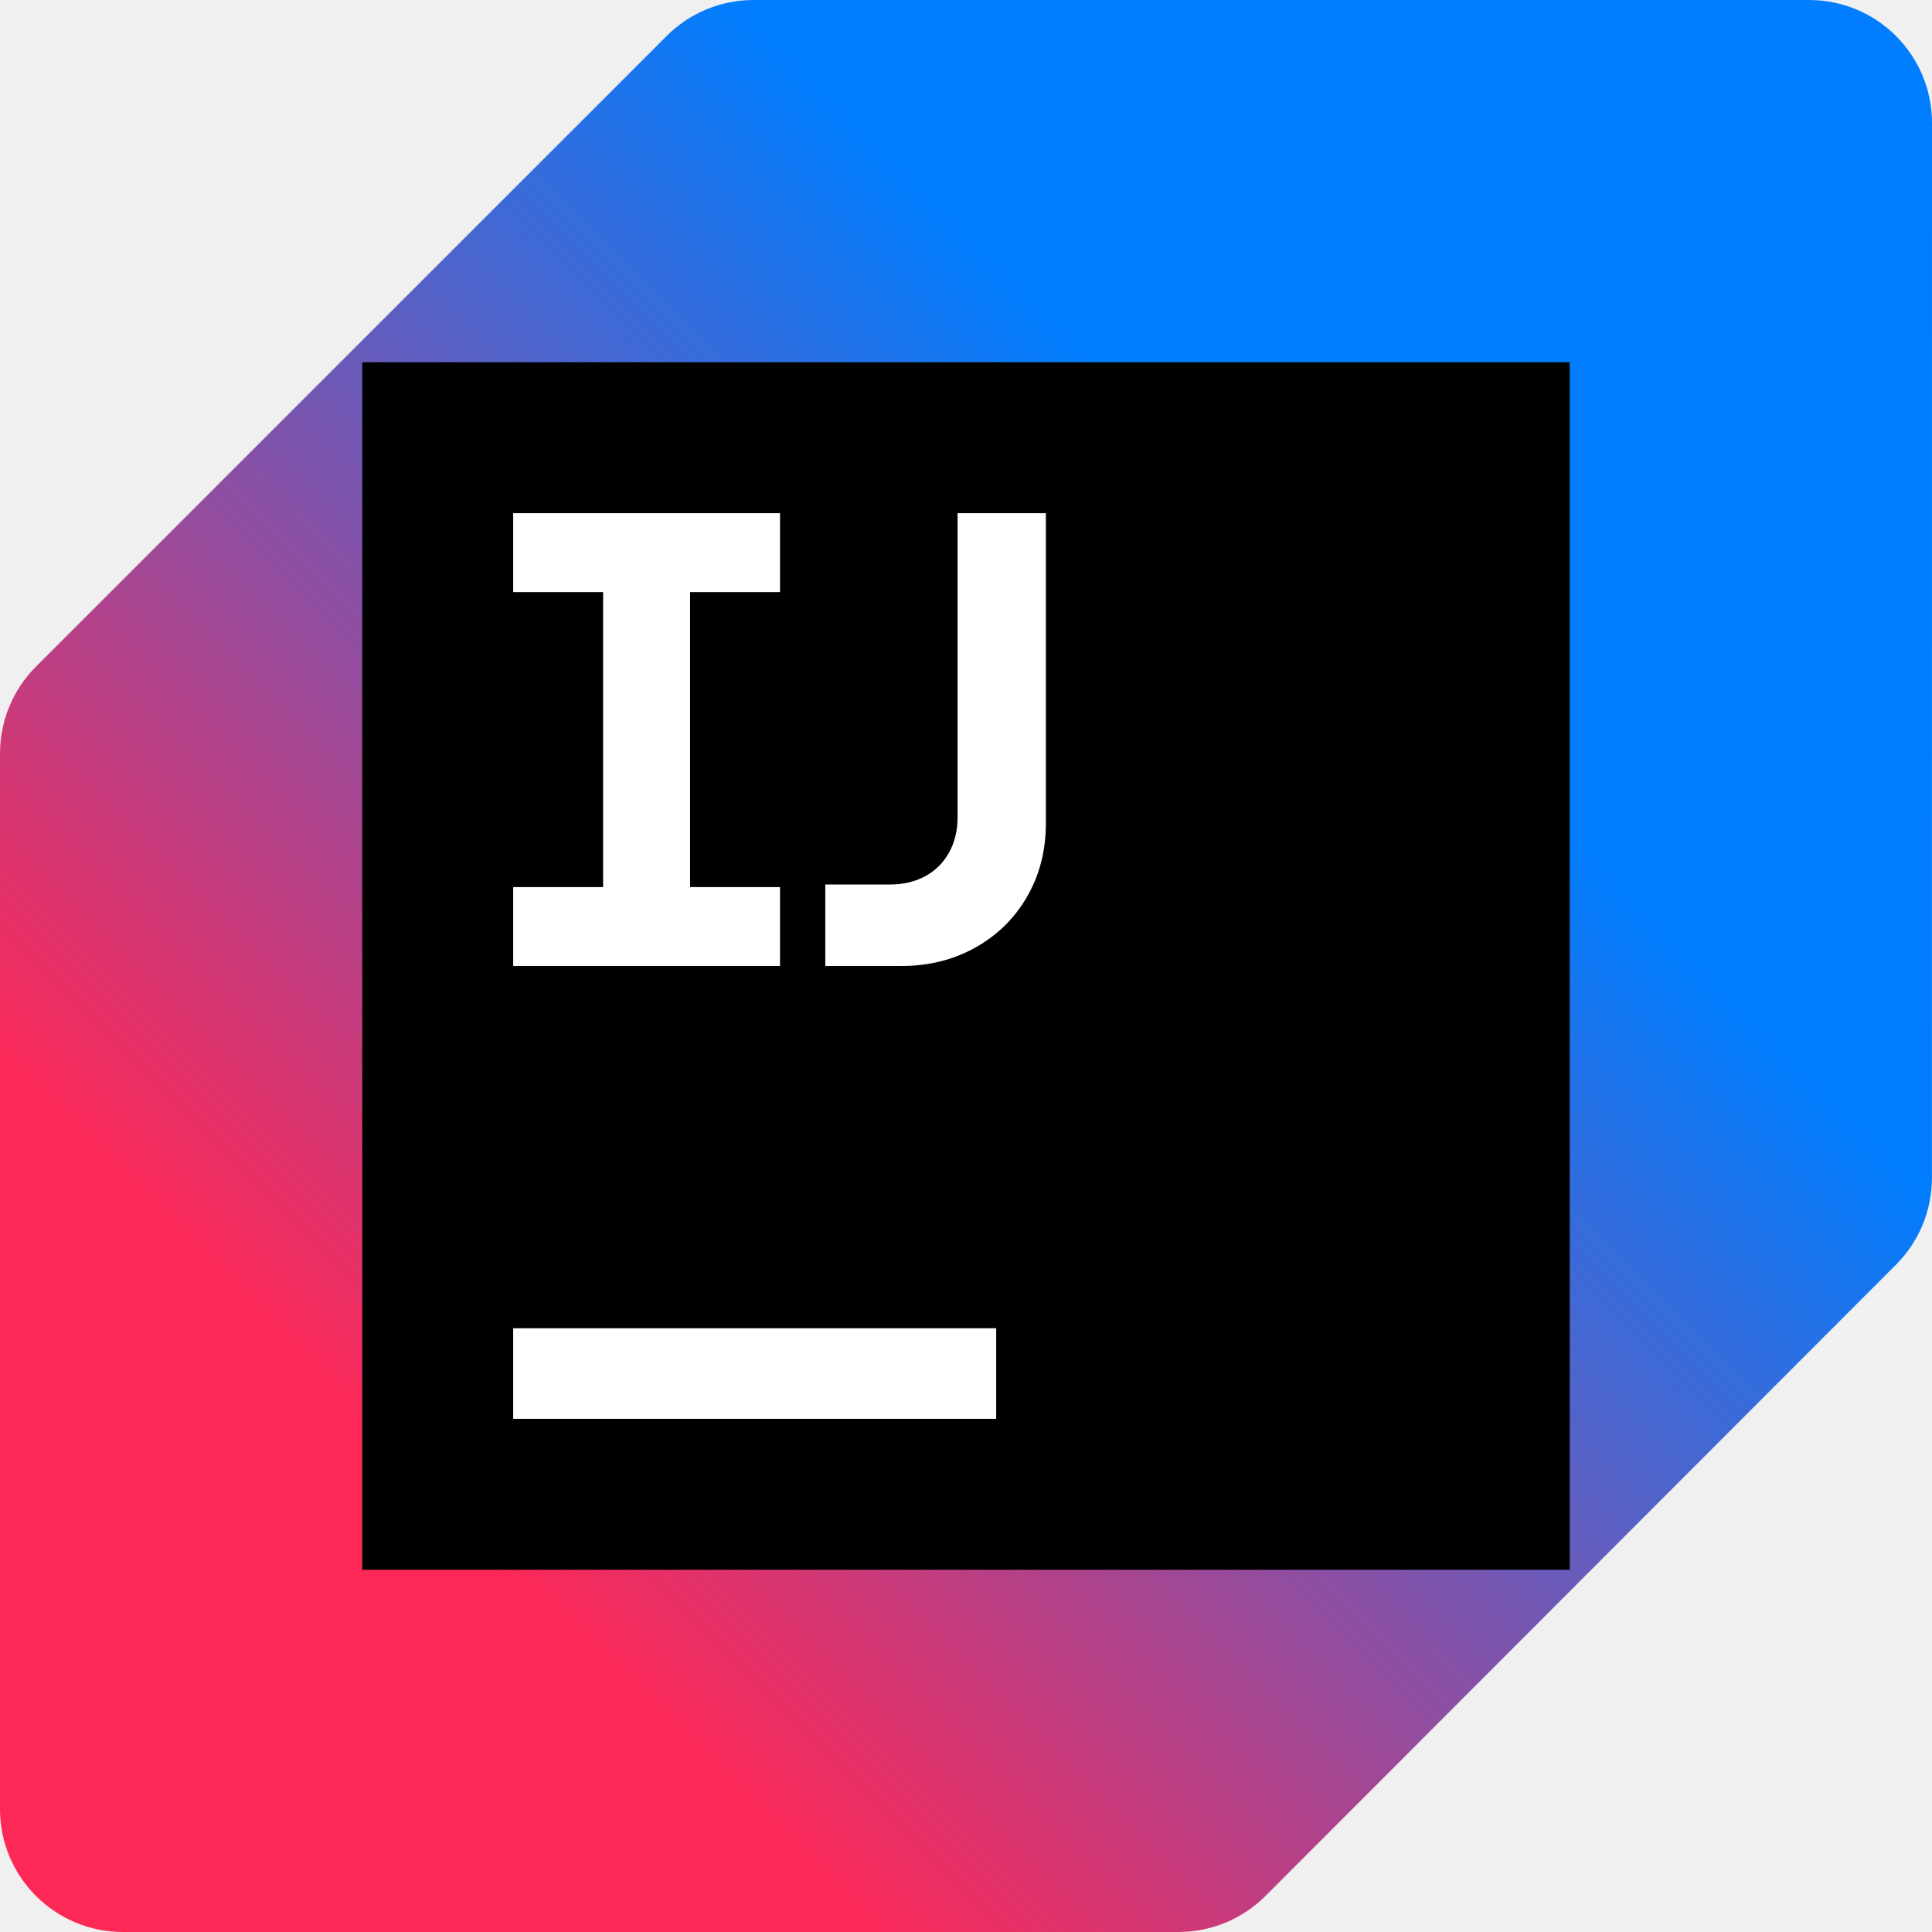
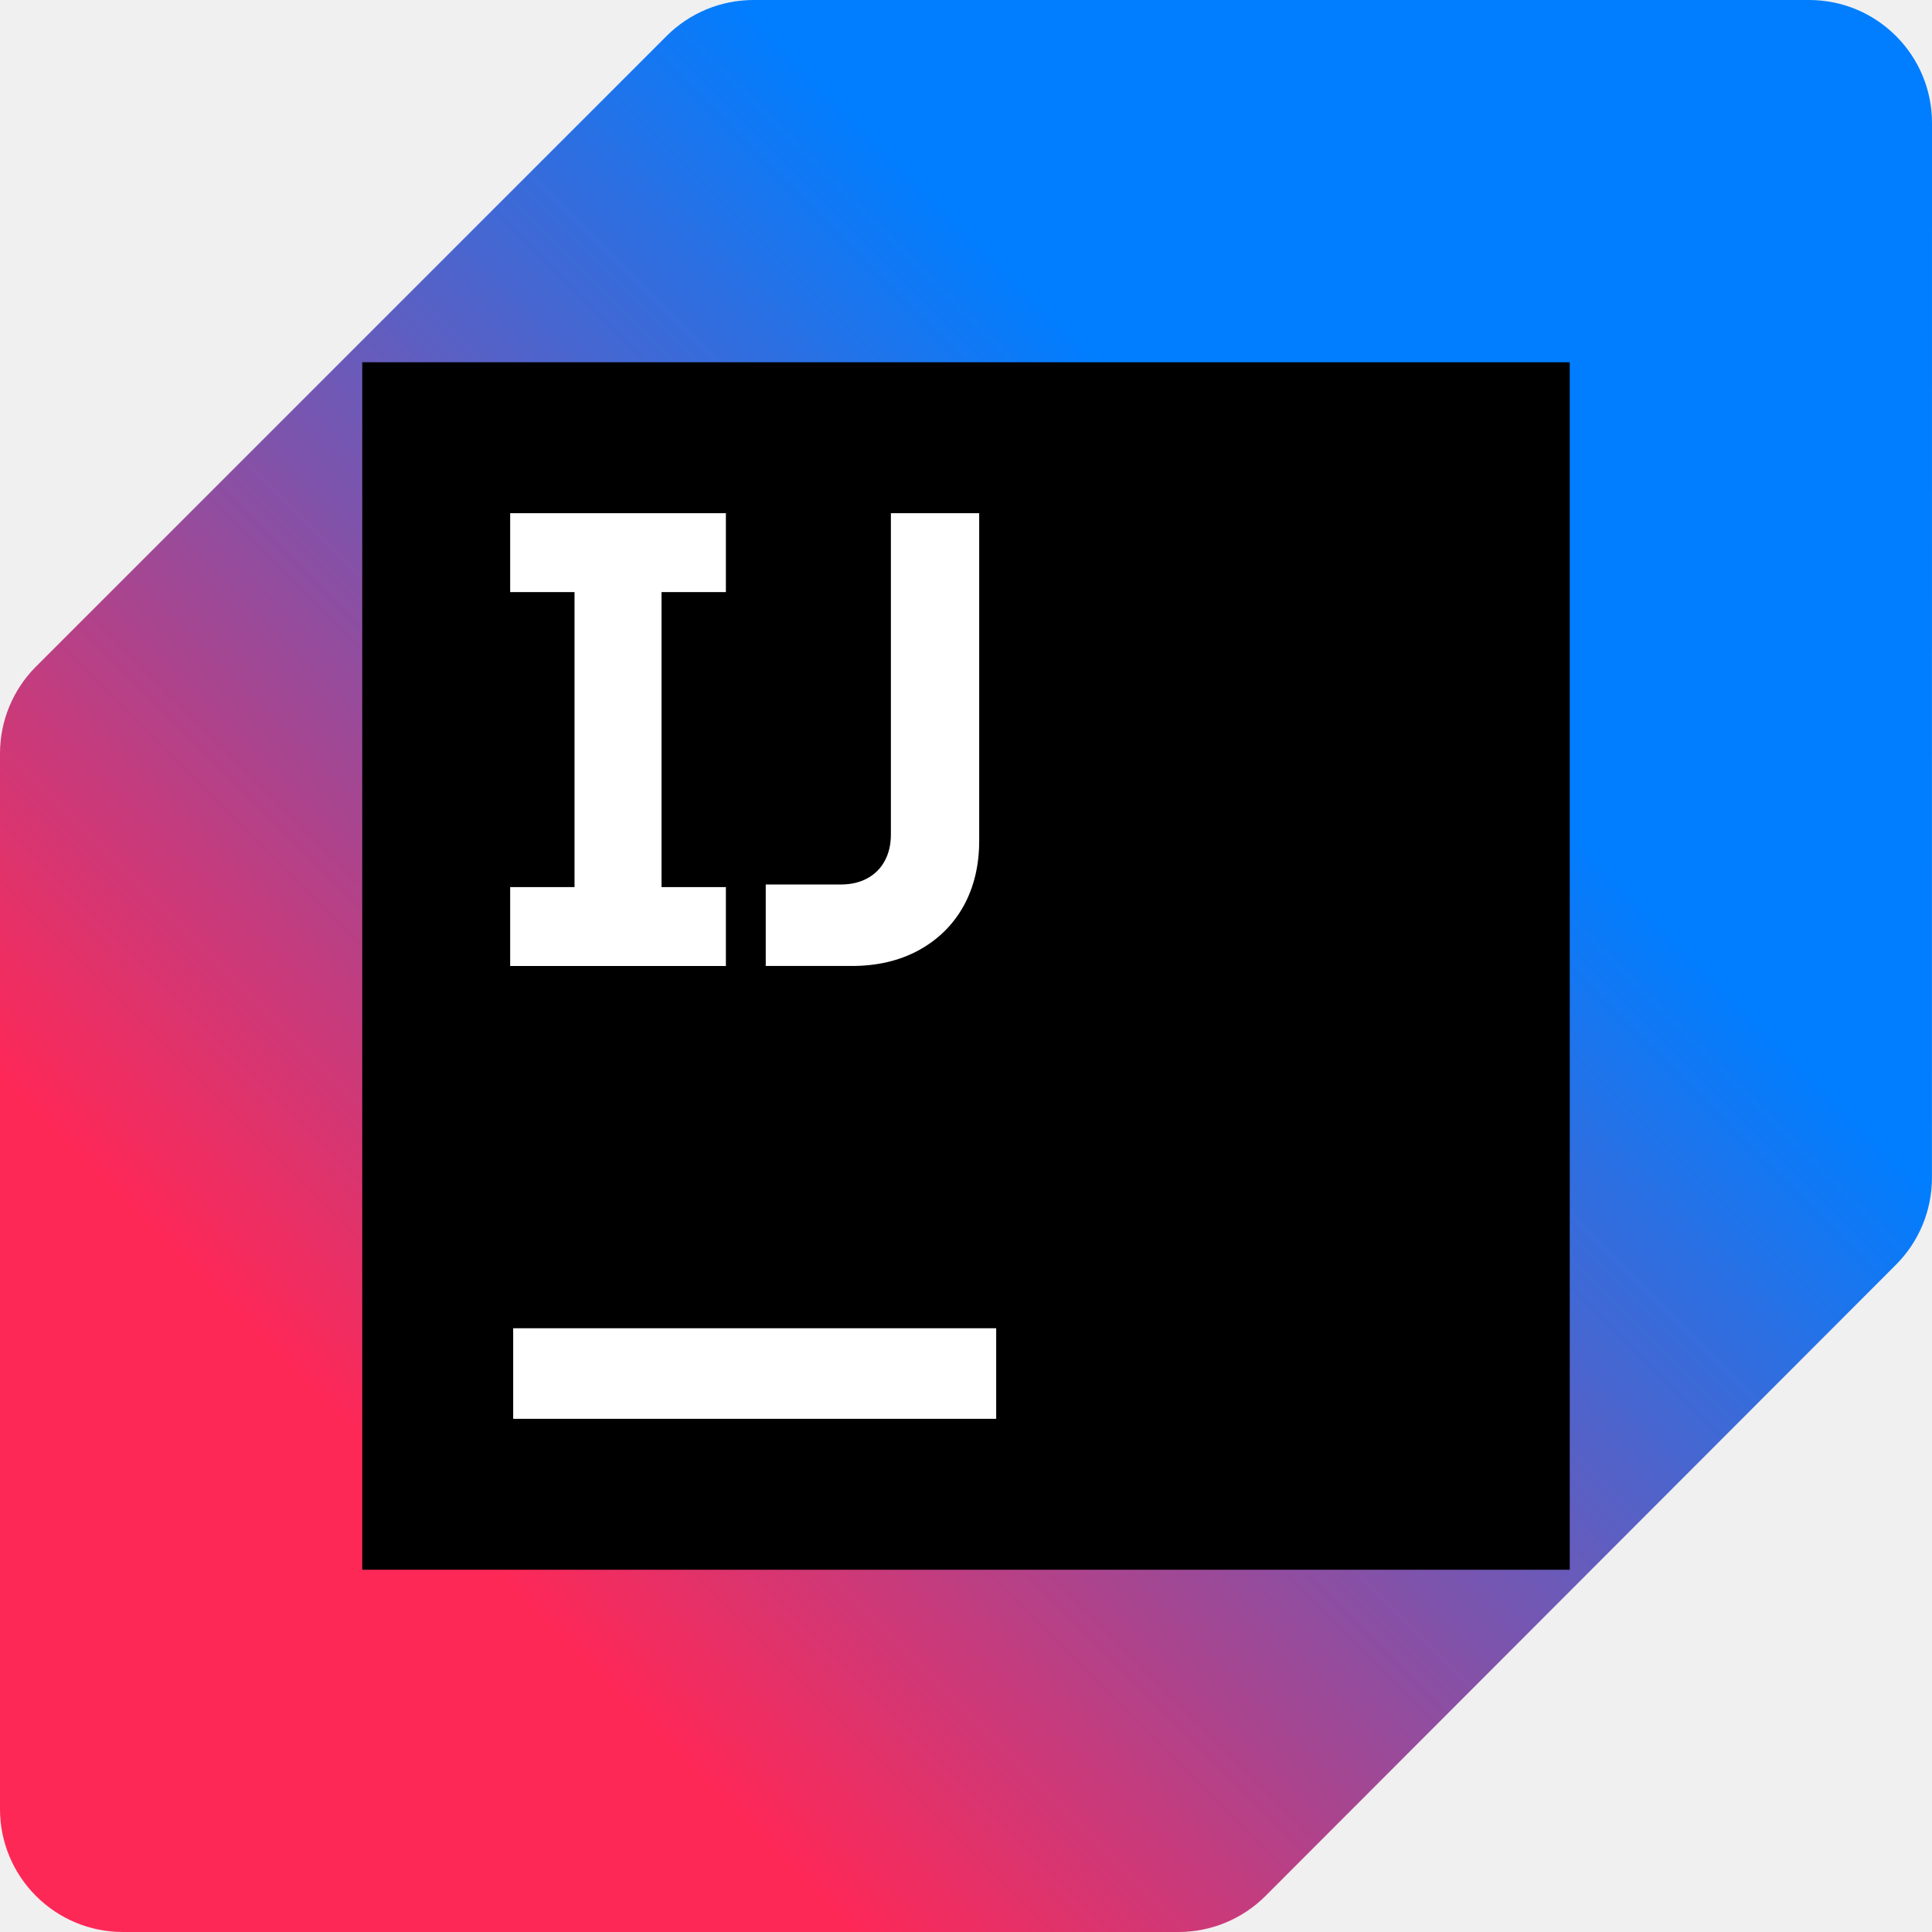
<svg xmlns="http://www.w3.org/2000/svg" width="64" height="64" viewBox="0 0 64 64" fill="none">
  <g clip-path="url(#clip0_4372_11172)">
    <path d="M59.927 0H24.961C23.881 0 22.845 0.429 22.081 1.193L1.193 22.08C0.429 22.844 0 23.88 0 24.96V59.927C0 62.177 1.823 64 4.073 64H39.039C40.12 64 41.157 63.57 41.921 62.806L62.807 41.895C63.57 41.132 63.998 40.096 63.998 39.017L64 4.073C64 1.823 62.177 0 59.927 0Z" fill="url(#paint0_linear_4372_11172)" />
    <path d="M52 12H12V52H52V12Z" fill="black" />
    <path d="M33 44H17V47H33V44Z" fill="white" />
-     <path d="M17 29.386H19.979V19.614H17V17H25.839V19.614H22.86V29.386H25.839V32H17V29.386Z" fill="white" />
-     <path d="M27.339 29.3H29.493C29.928 29.3 30.316 29.207 30.655 29.022C30.994 28.836 31.257 28.574 31.442 28.235C31.628 27.895 31.721 27.508 31.721 27.072V17H34.646V27.275C34.646 28.175 34.438 28.984 34.024 29.702C33.61 30.42 33.039 30.982 32.31 31.389C31.581 31.797 30.764 32 29.857 32H27.339V29.3Z" fill="white" />
+     <path d="M16.9 29.386H19.032V19.614H16.9V17H24.046V19.614H21.914V29.386H24.046V32H16.9V29.386Z" fill="white" />
+     <path d="M25.365 29.3H27.851C28.187 29.3 28.48 29.232 28.73 29.096C28.98 28.961 29.173 28.768 29.308 28.518C29.444 28.267 29.512 27.975 29.512 27.639V17H32.437V27.853C32.437 28.674 32.262 29.399 31.912 30.028C31.562 30.649 31.065 31.135 30.422 31.485C29.787 31.828 29.051 31.999 28.216 31.999H25.366V29.299L25.365 29.3Z" fill="white" />
  </g>
  <defs>
    <linearGradient id="paint0_linear_4372_11172" x1="1.193" y1="62.807" x2="62.807" y2="1.193" gradientUnits="userSpaceOnUse">
      <stop offset="0.21" stop-color="#FE2857" />
      <stop offset="0.7" stop-color="#007EFF" />
    </linearGradient>
    <clipPath id="clip0_4372_11172">
      <rect width="64" height="64" fill="white" />
    </clipPath>
  </defs>
</svg>
